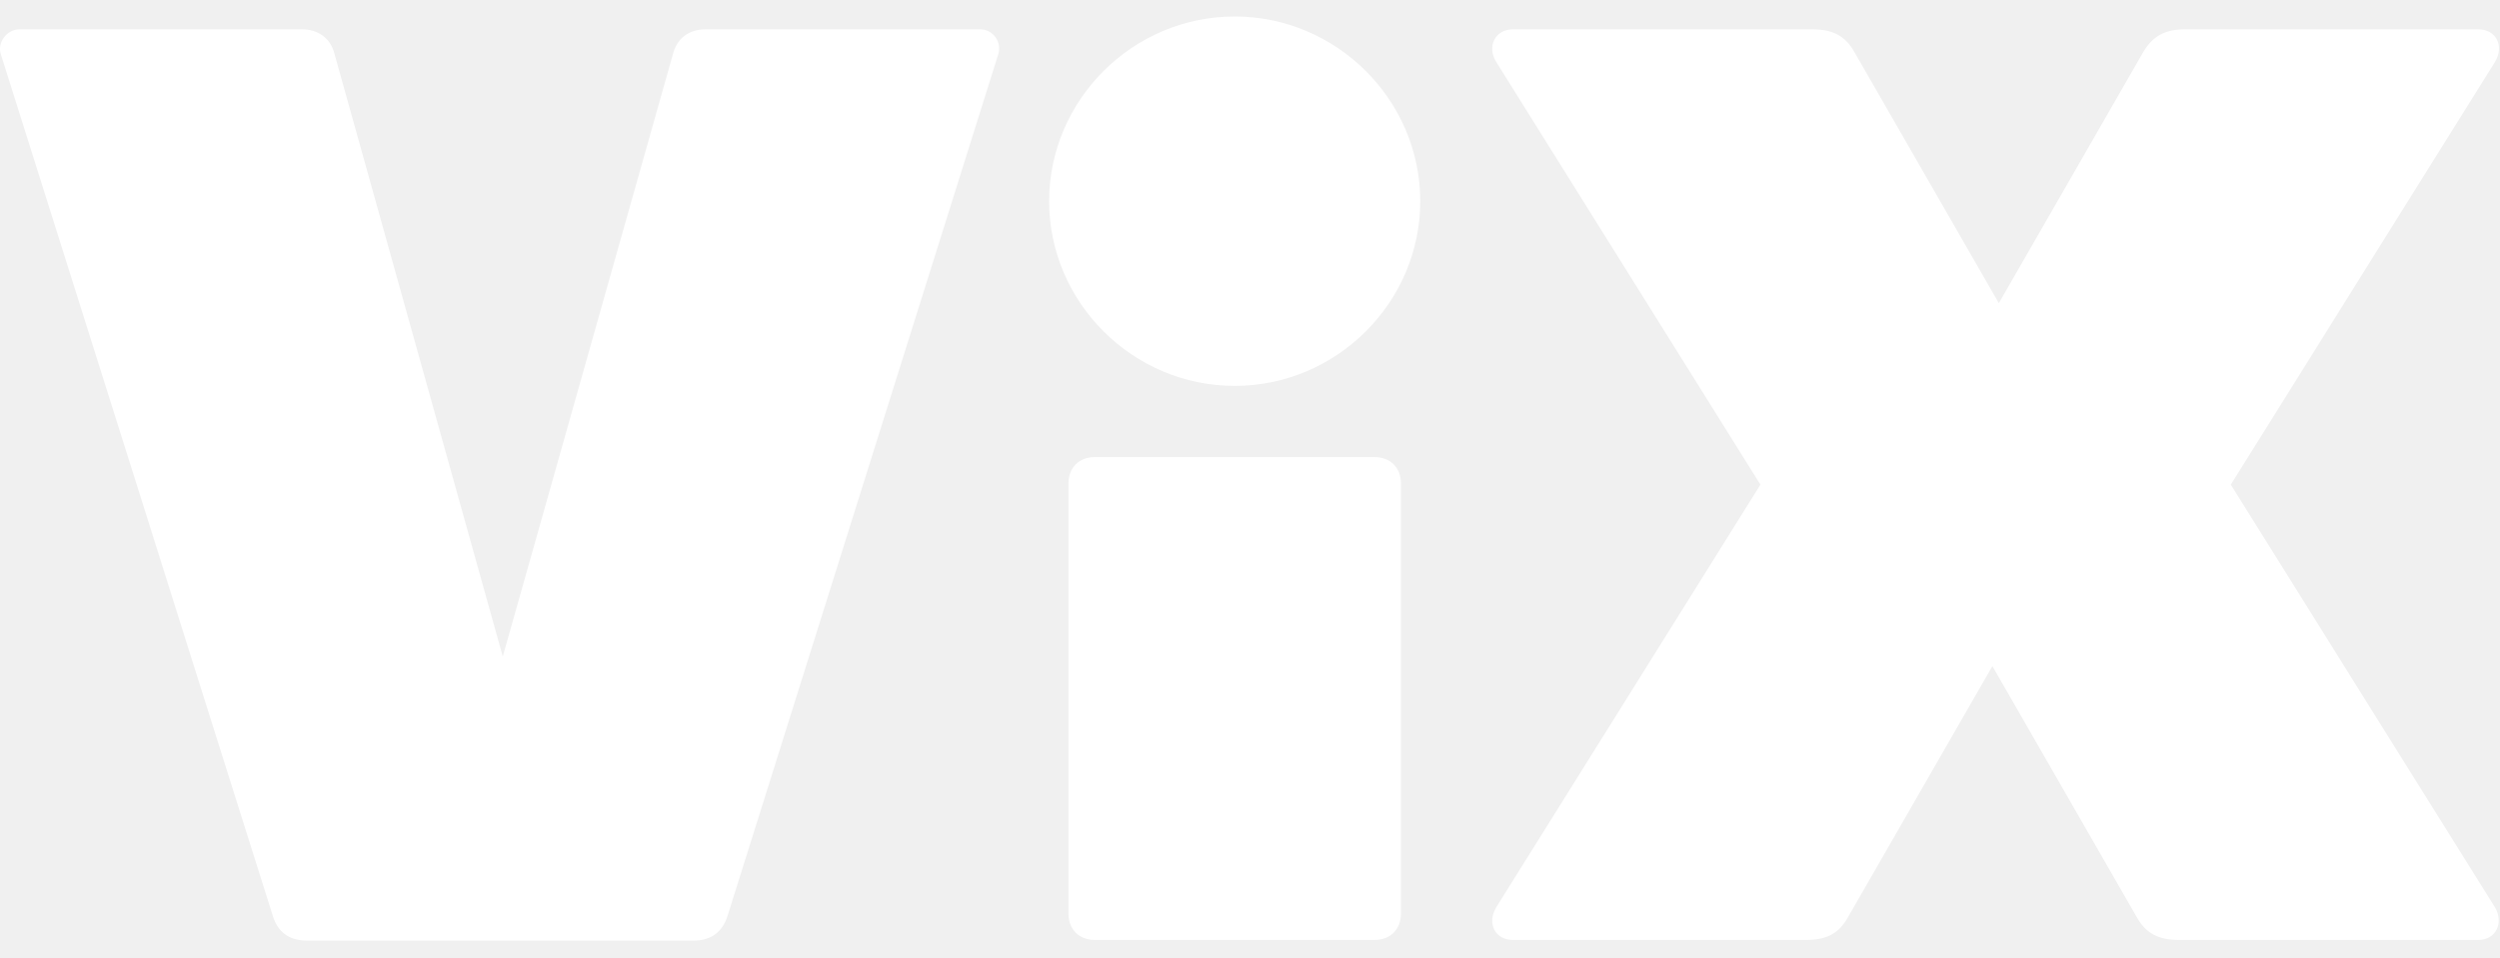
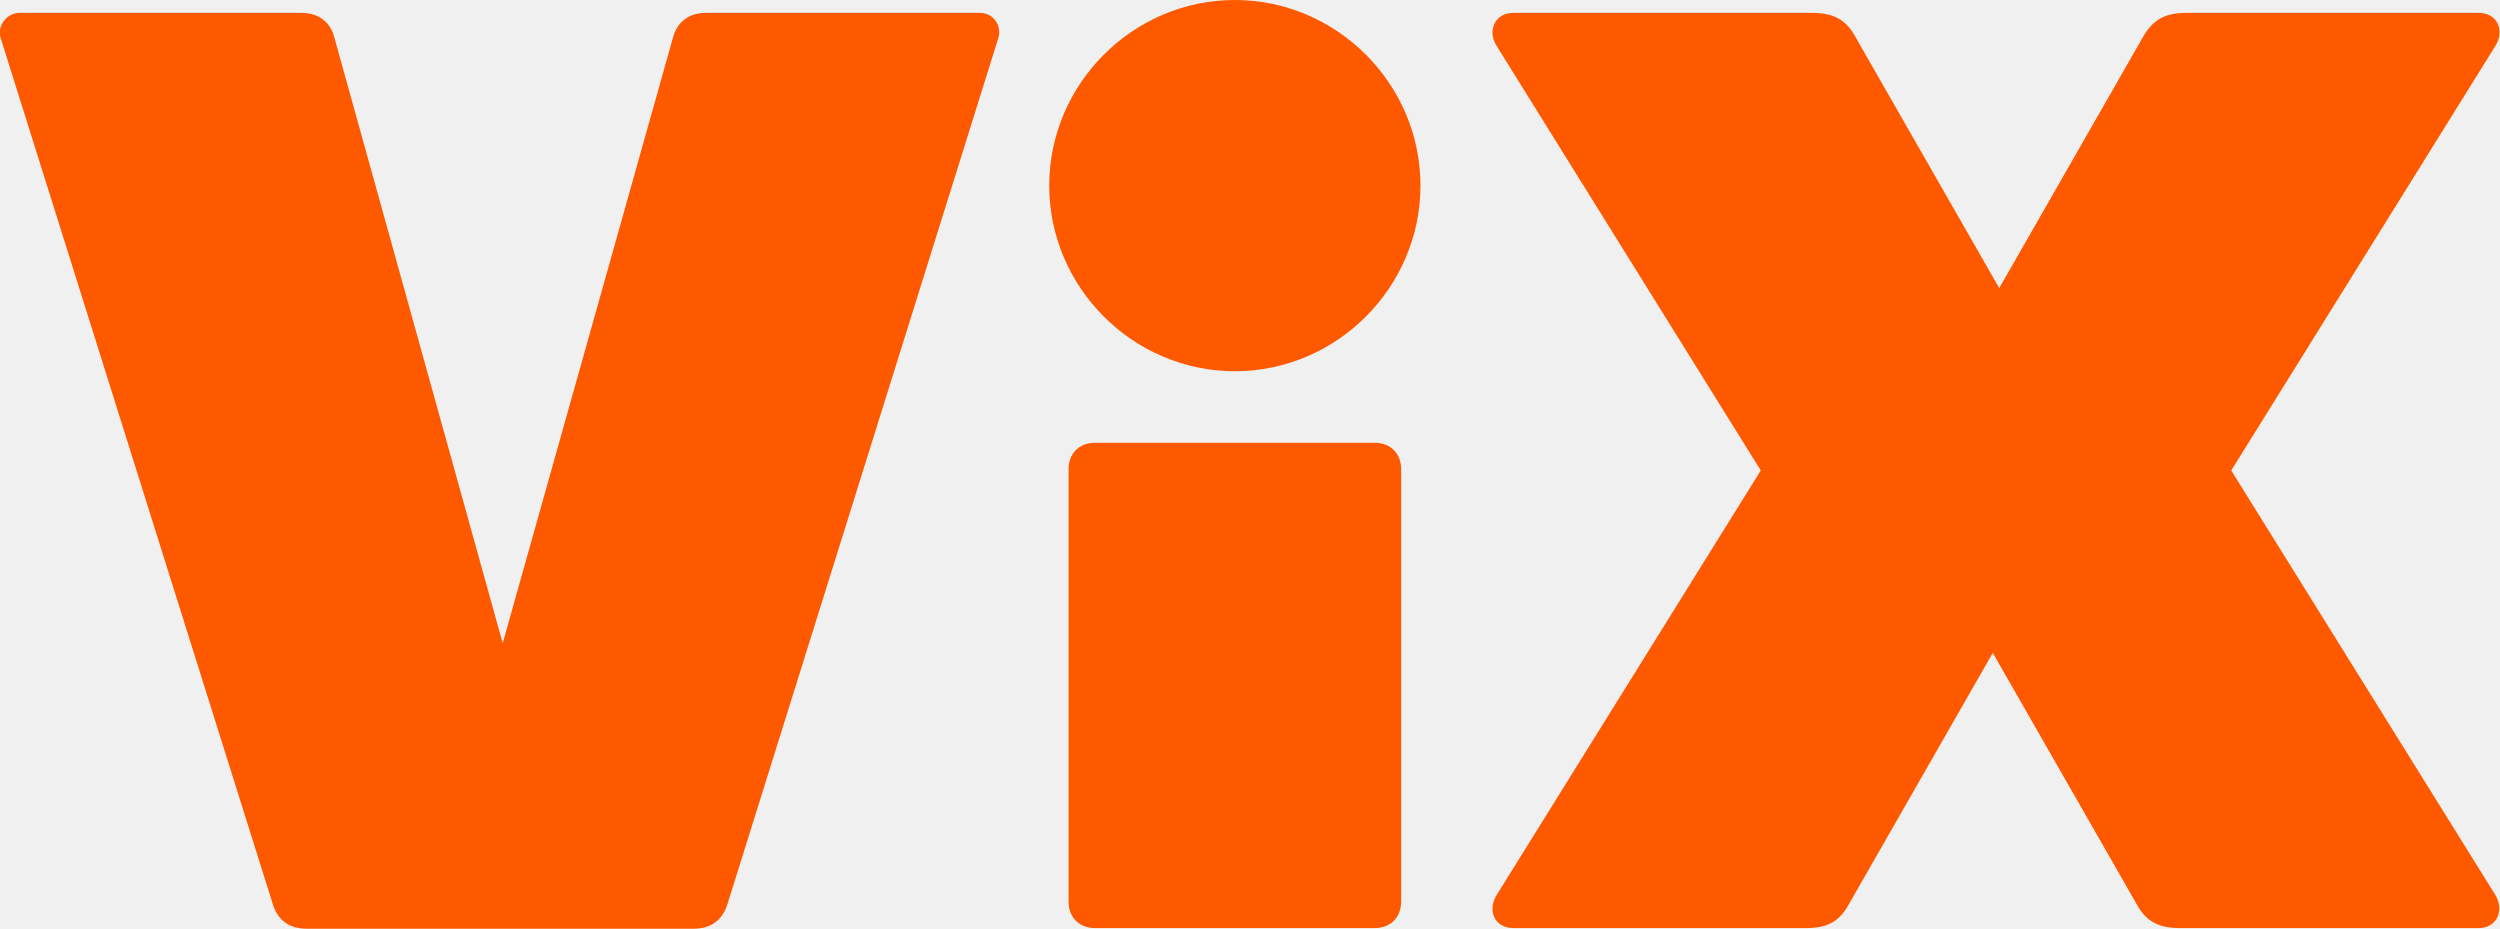
- <svg xmlns="http://www.w3.org/2000/svg" width="303" height="116">
-   <path d="M36.587 3.554c2.03 0 3.515 1.089 3.984 3.032L60.96 79.568 81.584 6.586c.468-1.866 1.875-3.032 3.984-3.032h33.28c1.561 0 2.655 1.555 2.186 3.032l-32.81 104.383c-.625 2.02-2.031 3.031-4.14 3.031H37.21c-2.03 0-3.515-.933-4.14-3.031L.104 6.586c-.468-1.4.704-3.032 2.266-3.032h34.217Zm90.619 20.83C127.206 12.104 137.362 2 149.705 2c12.343 0 22.498 10.104 22.498 22.384 0 12.28-10.155 22.385-22.498 22.385-12.343 0-22.5-10.104-22.5-22.385Zm42.654 86.352c0 1.865-1.25 3.186-3.203 3.186h-33.905c-1.874 0-3.202-1.243-3.202-3.186V58.583c0-1.865 1.25-3.187 3.202-3.187h33.905c1.874 0 3.203 1.244 3.203 3.187v52.153Zm11.561-.778 32.03-51.22-32.03-51.22c-1.171-1.865-.156-3.964 2.031-3.964H219.7c2.5 0 3.984.778 5.078 2.643l17.577 30.546 17.577-30.546c1.172-1.865 2.578-2.643 5.078-2.643h35.466c2.188 0 3.203 2.021 2.032 3.964l-32.03 51.22 32.03 51.22c1.093 1.866.156 3.964-2.032 3.964H264.23c-2.5 0-3.984-.777-5.078-2.642l-17.577-30.546-17.577 30.546c-1.094 1.865-2.5 2.642-5.078 2.642h-35.467c-2.187 0-3.202-2.02-2.03-3.964Z" fill="#FFF" fill-rule="nonzero" />
+ <svg xmlns="http://www.w3.org/2000/svg" version="1.1" id="Layer_1" x="0px" y="0px" width="387.9px" height="144px" viewBox="0 0 387.9 144" style="enable-background:new 0 0 387.9 144;" xml:space="preserve">
+   <style type="text/css">
+ 	.st0{fill:#FF5900;}
+ </style>
+   <g>
+     <path class="st0" d="M46.8,2c2.6,0,4.5,1.4,5.1,3.9L78,99.8l26.4-93.9c0.6-2.4,2.4-3.9,5.1-3.9h42.6c2,0,3.4,2,2.8,3.9l-42,134.3   c-0.8,2.6-2.6,3.9-5.3,3.9h-60c-2.6,0-4.5-1.2-5.3-3.9L0.1,5.9C-0.5,4.1,1,2,3,2H46.8z M162.8,28.8c0-15.8,13-28.8,28.8-28.8   s28.8,13,28.8,28.8s-13,28.8-28.8,28.8S162.8,44.6,162.8,28.8z M217.4,139.9c0,2.4-1.6,4.1-4.1,4.1h-43.4c-2.4,0-4.1-1.6-4.1-4.1   V72.8c0-2.4,1.6-4.1,4.1-4.1h43.4c2.4,0,4.1,1.6,4.1,4.1V139.9z M232.2,138.9l41-65.9l-41-65.9C230.7,4.7,232,2,234.8,2h46.4   c3.2,0,5.1,1,6.5,3.4l22.5,39.3l22.5-39.3C334.2,3,336,2,339.2,2h45.4c2.8,0,4.1,2.6,2.6,5.1l-41,65.9l41,65.9   c1.4,2.4,0.2,5.1-2.6,5.1h-46.4c-3.2,0-5.1-1-6.5-3.4l-22.5-39.3l-22.5,39.3c-1.4,2.4-3.2,3.4-6.5,3.4h-45.4   C232,144,230.7,141.4,232.2,138.9z" />
+   </g>
</svg>
